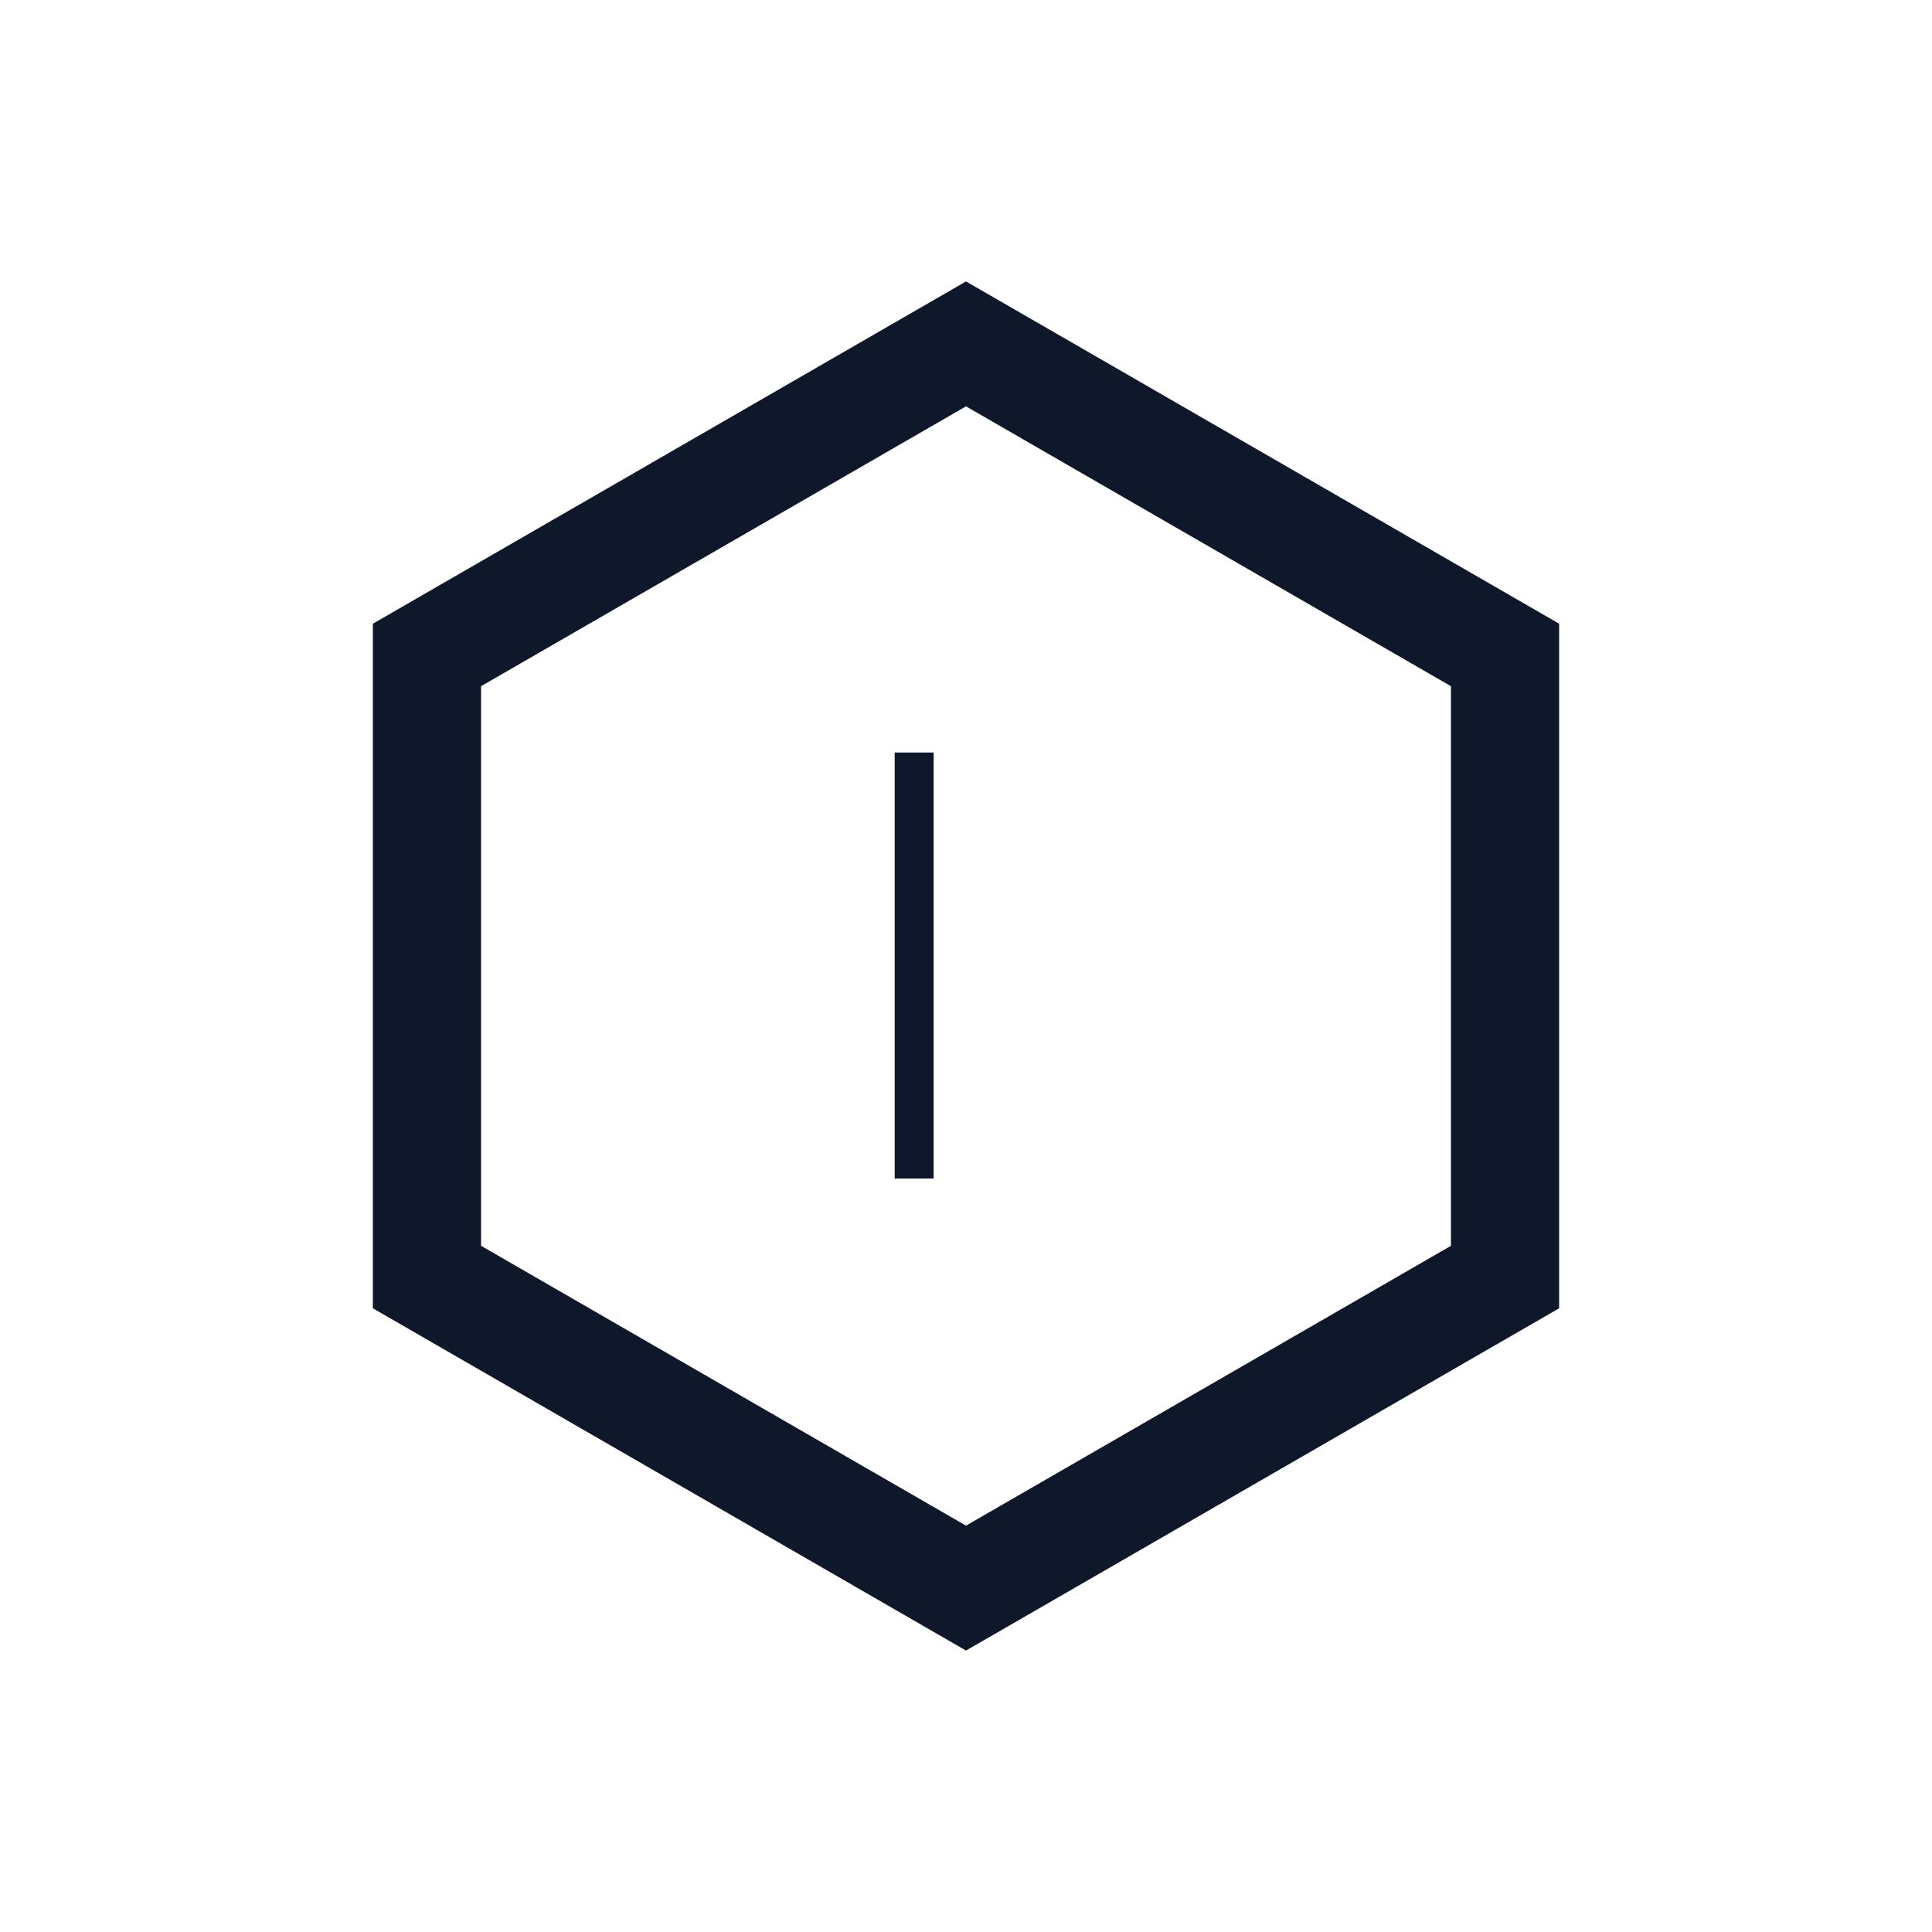
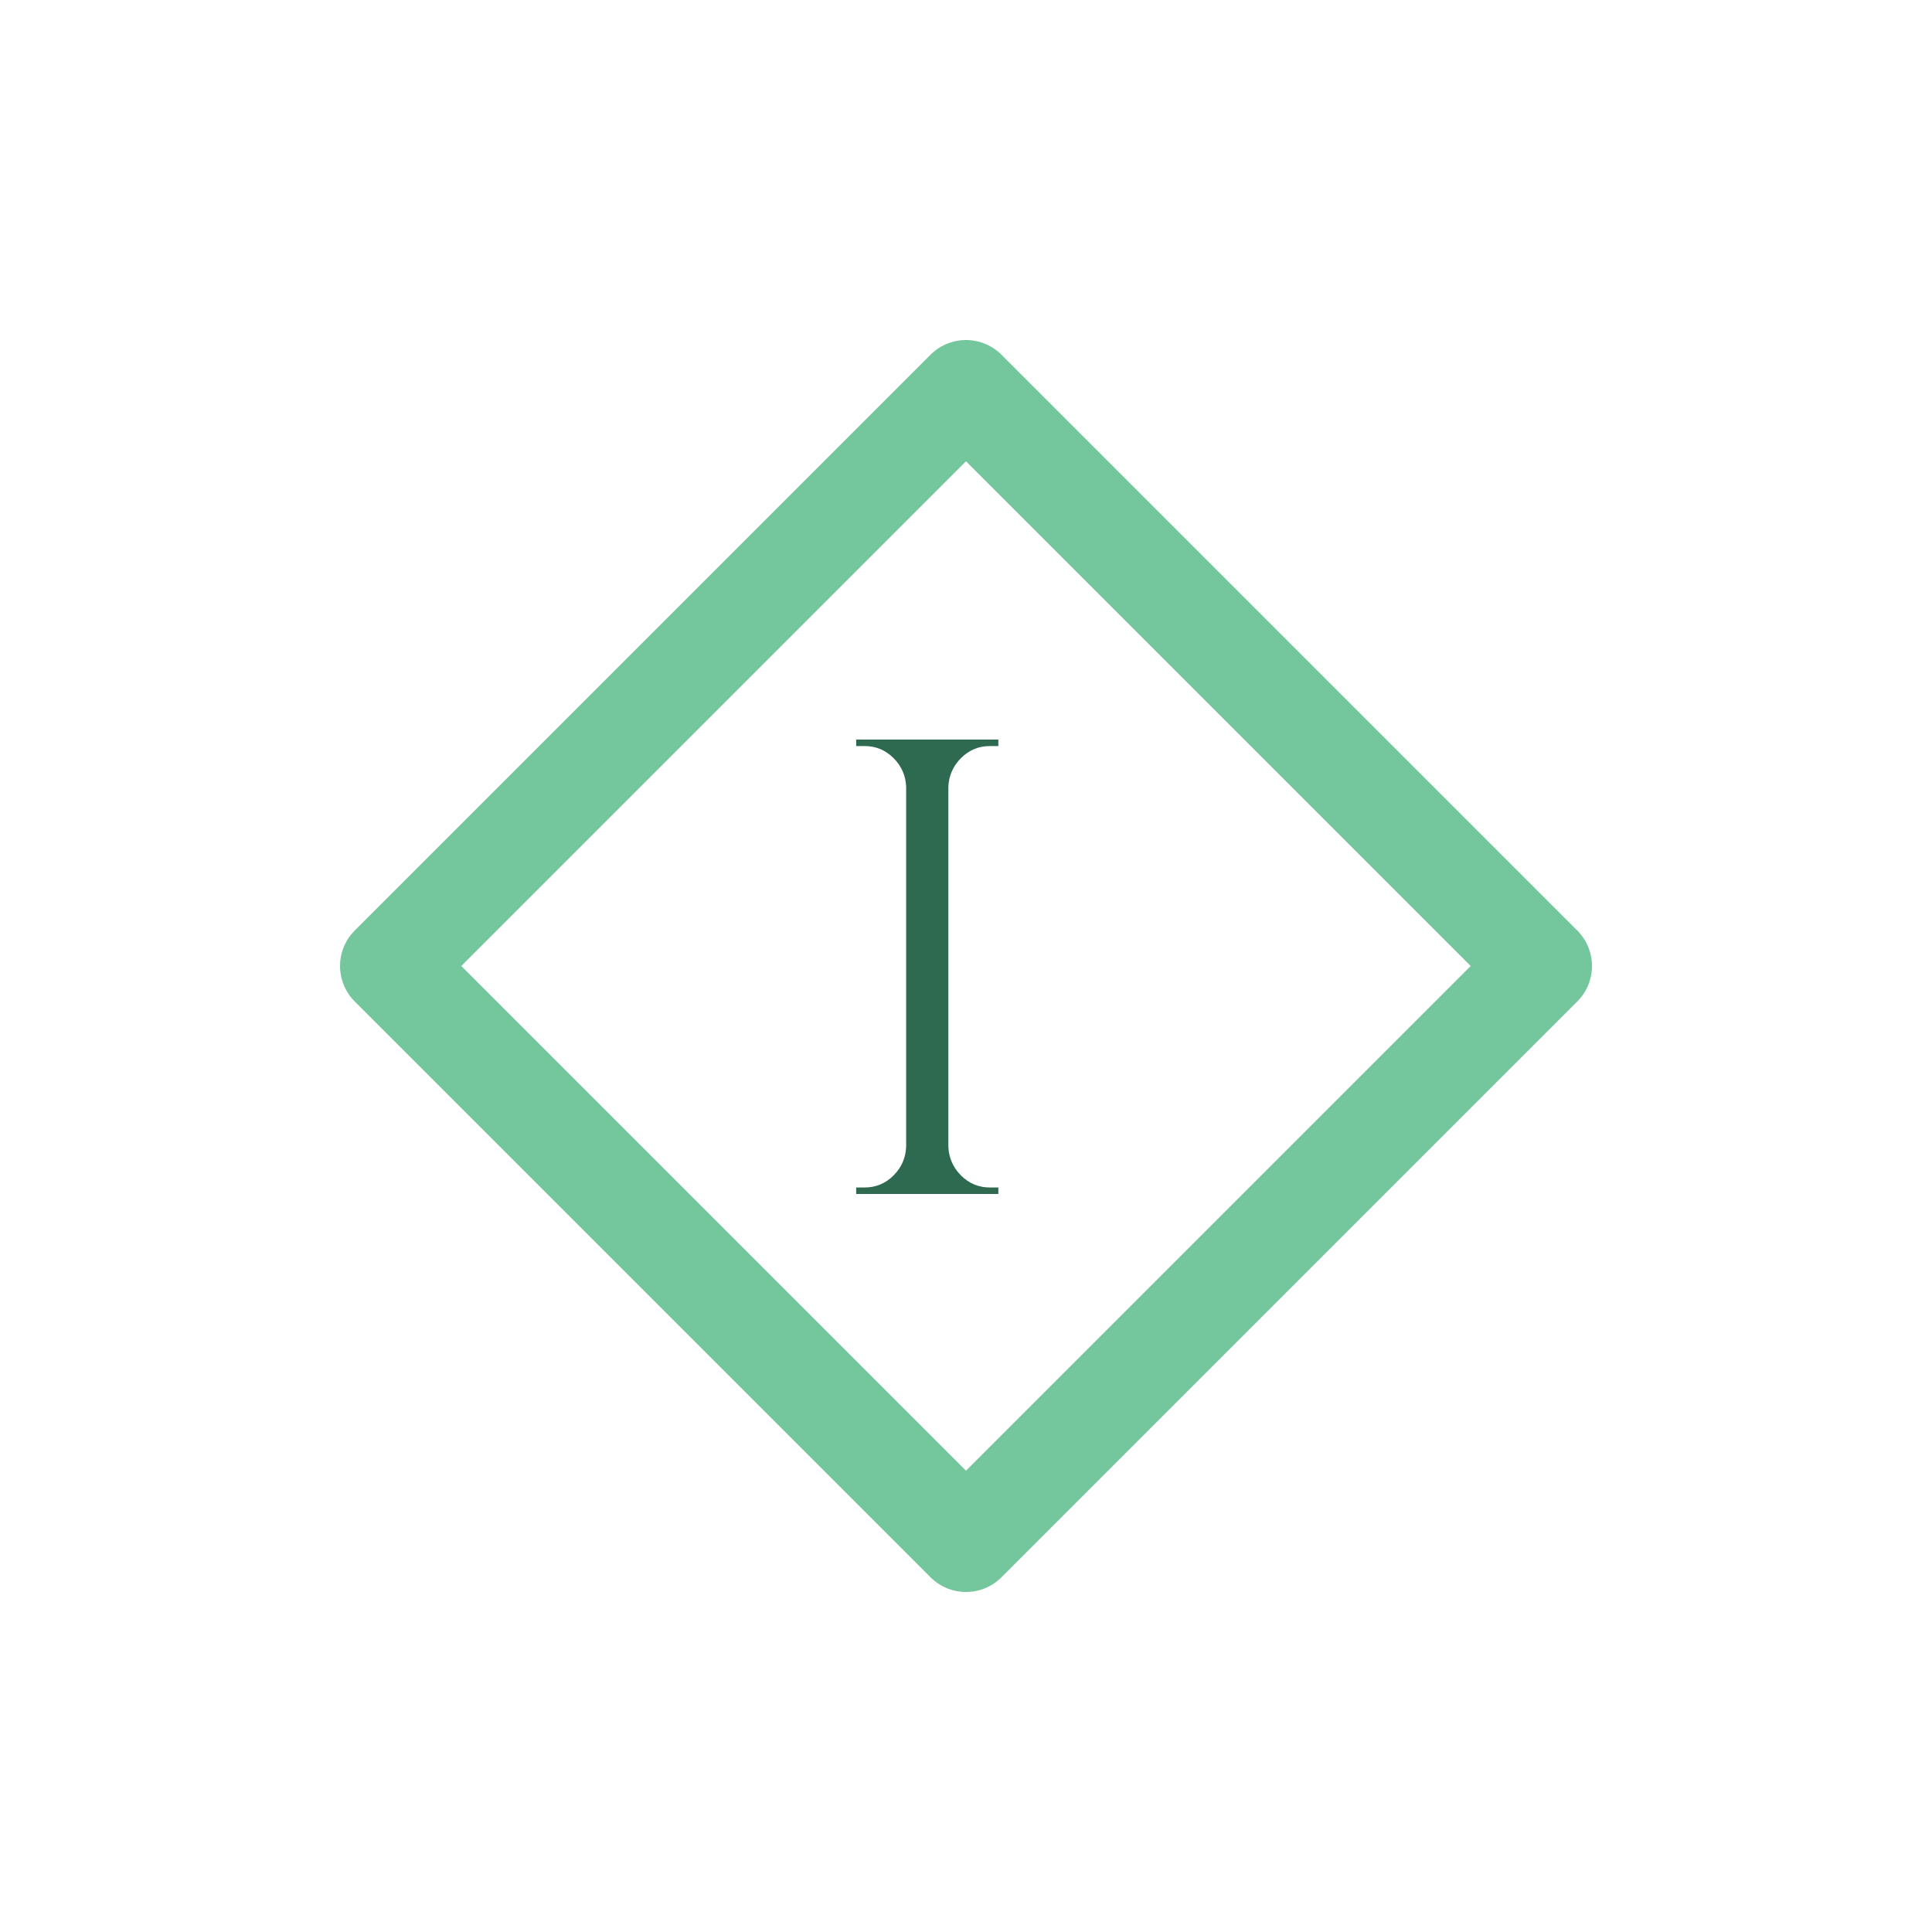
<svg xmlns="http://www.w3.org/2000/svg" viewBox="0 0 100 100" width="100%" height="100%" role="img" aria-label="Instaly Logo">
-   <polygon points="50.0,17.8 77.9,33.9 77.9,66.1 50.0,82.2 22.1,66.1 22.1,33.9" fill="none" stroke="#0F172A" stroke-width="5.6" />
-   <g transform="translate(43.6, 61.0)">
-     <path d="M2.709 0L2.709 -22.05L4.725 -22.05L4.725 0L2.709 0Z" fill="#0F172A" />
+   <polygon points="50.0,20.2 79.8,50.0 50.0,79.8 20.2,50.0" fill="none" stroke="#74C69D" stroke-width="5.2" stroke-linejoin="round" />
+   <g transform="translate(42.3, 61.8)">
+     <path d="M6.787 -23.52L6.787 0L4.603 0L4.603 -23.52L6.787 -23.52ZM4.704 -2.453L4.704 0L2.016 0L2.016 -0.336Q2.016 -0.336 2.234 -0.336Q2.453 -0.336 2.453 -0.336Q3.326 -0.336 3.948 -0.958Q4.57 -1.579 4.603 -2.453L4.704 -2.453ZM4.704 -21.067L4.603 -21.067Q4.57 -21.941 3.948 -22.562Q3.326 -23.184 2.453 -23.184Q2.453 -23.184 2.234 -23.184Q2.016 -23.184 2.016 -23.184L2.016 -23.52L4.704 -23.52L4.704 -21.067ZM6.686 -2.453L6.787 -2.453Q6.821 -1.579 7.442 -0.958Q8.064 -0.336 8.938 -0.336Q8.938 -0.336 9.139 -0.336Q9.341 -0.336 9.374 -0.336L9.374 0L6.686 0L6.686 -2.453ZM6.686 -21.067L6.686 -23.52L9.374 -23.52L9.374 -23.184Q9.341 -23.184 9.139 -23.184Q8.938 -23.184 8.938 -23.184Q8.064 -23.184 7.442 -22.562Q6.821 -21.941 6.787 -21.067L6.686 -21.067Z" fill="#2D6A4F" />
  </g>
</svg>
